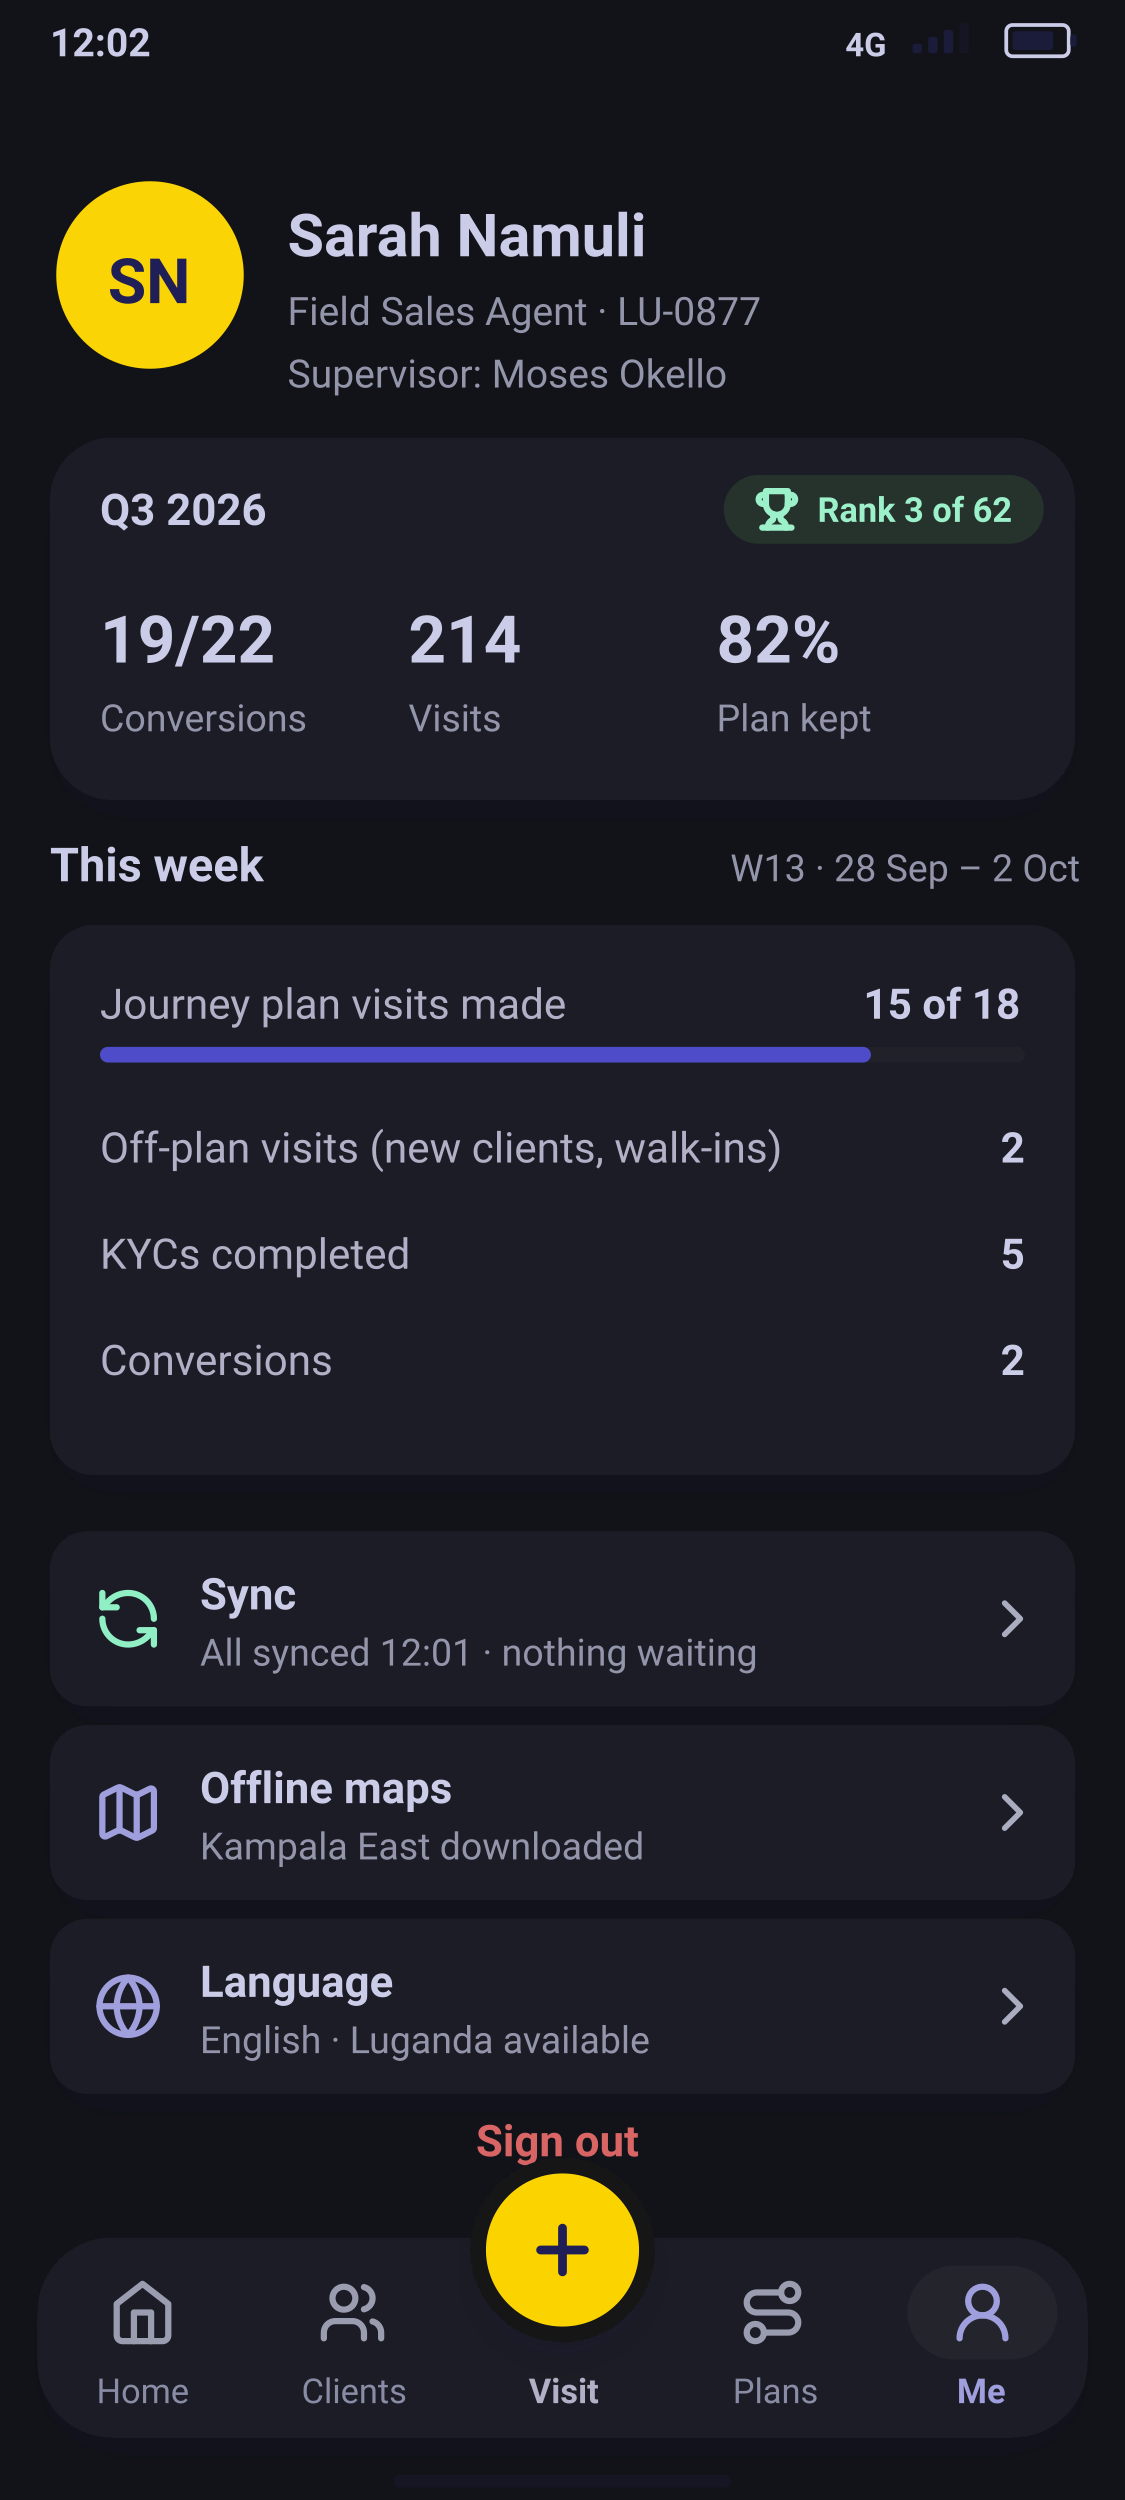
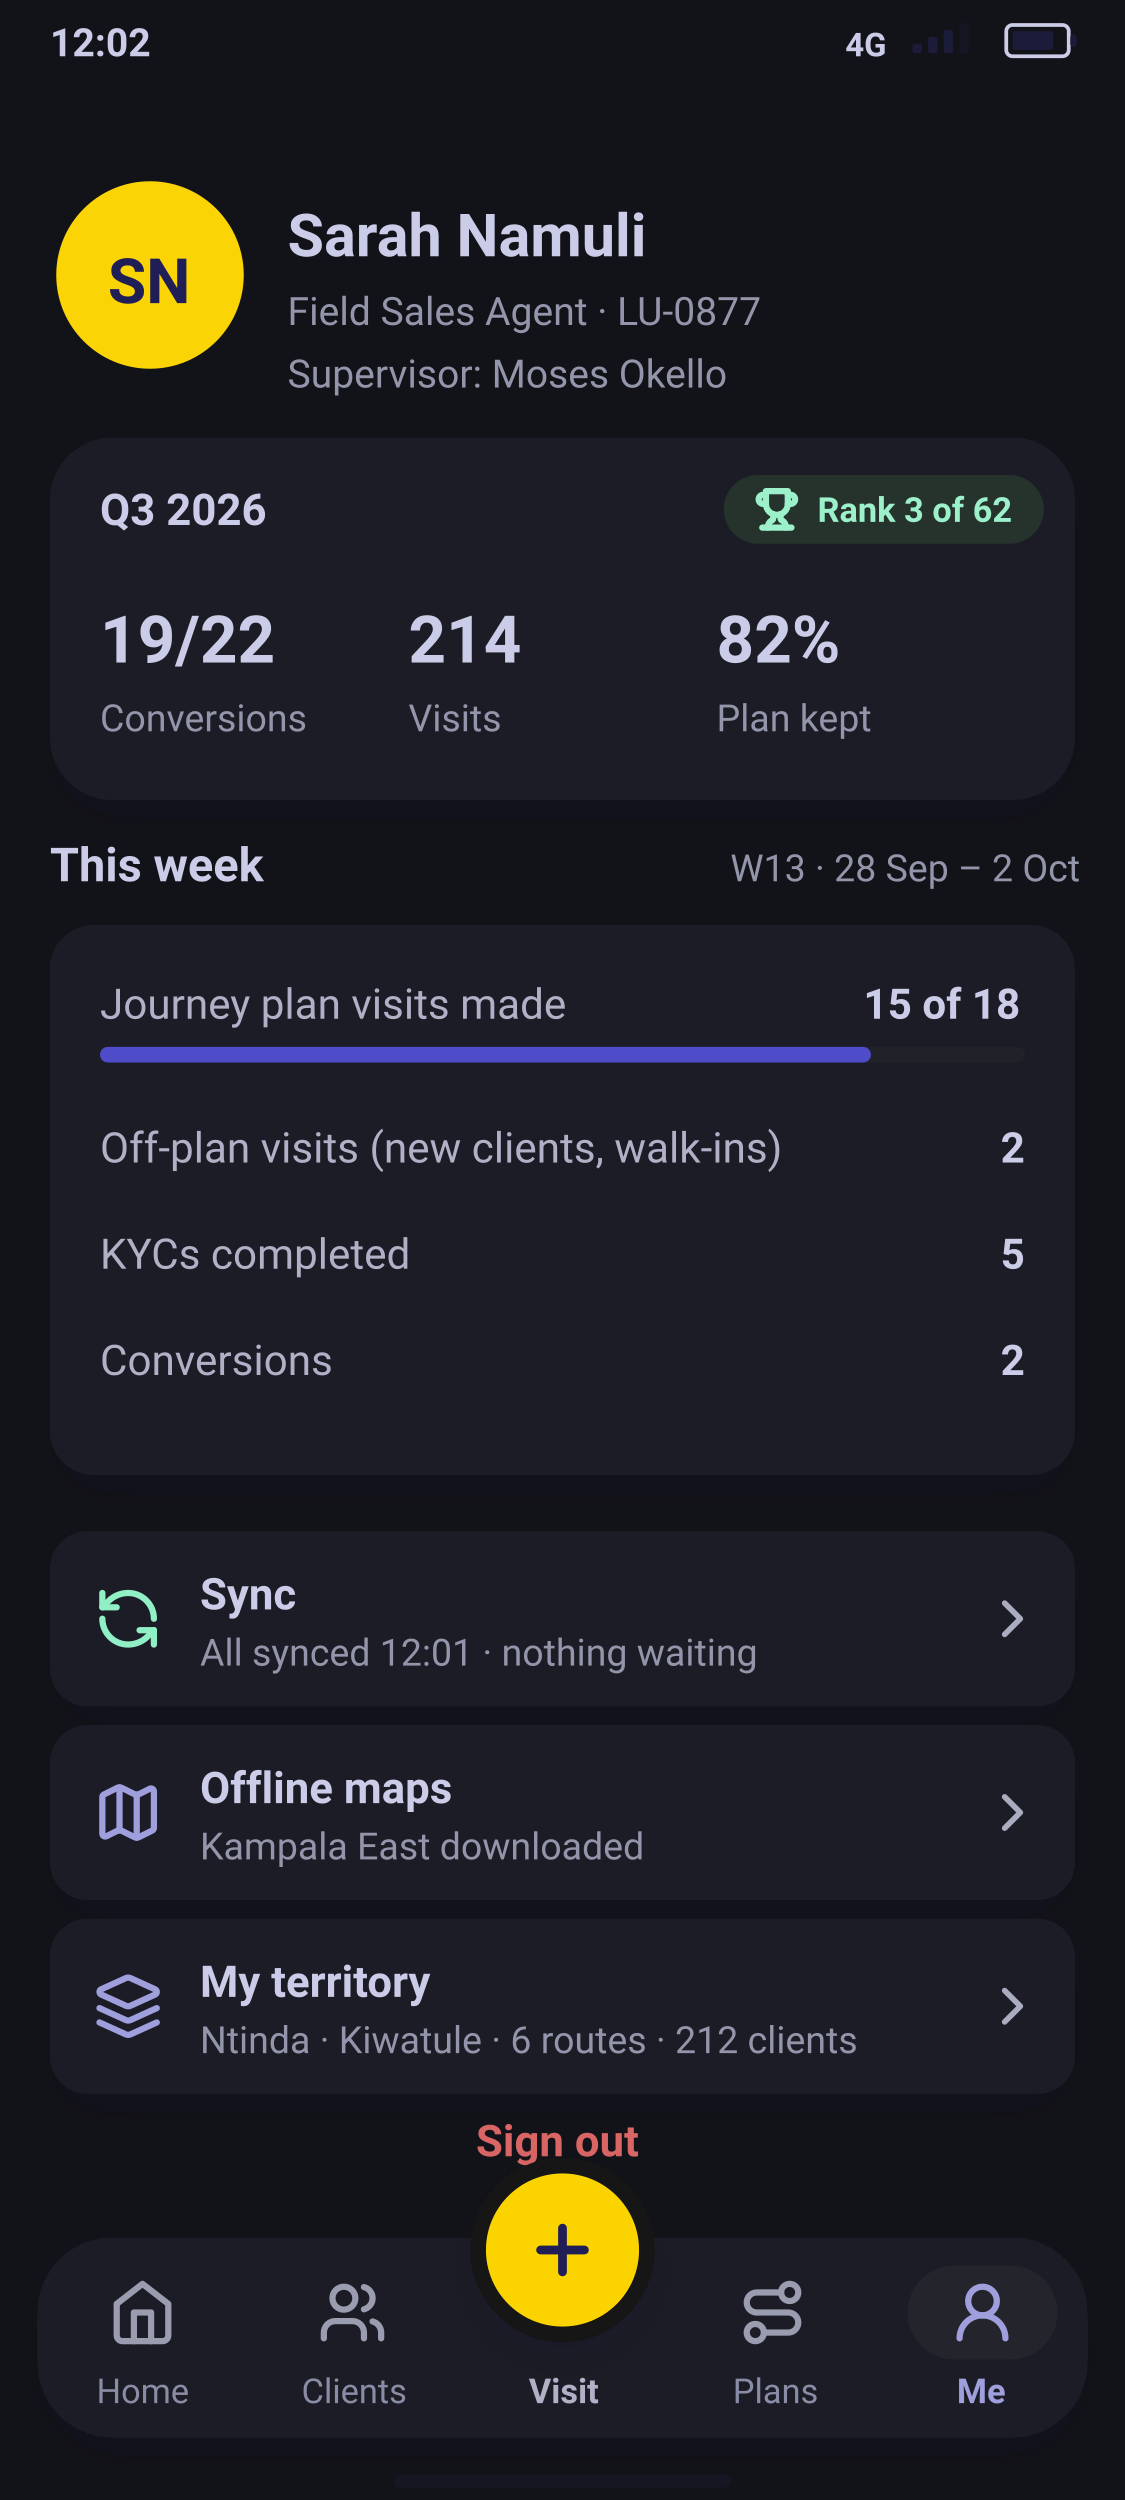
<svg xmlns="http://www.w3.org/2000/svg" width="360" height="800" viewBox="0 0 360 800">
  <defs>
    <filter id="soft" x="-20%" y="-20%" width="140%" height="170%">
      <feDropShadow dx="0" dy="6" stdDeviation="9" flood-color="#1B1C3A" flood-opacity="0.07" />
    </filter>
  </defs>
  <rect id="screen-background" x="0.0" y="0.0" width="360.0" height="800.0" fill="#121319" />
  <g id="status-bar">
    <text id="12-02" x="16.0" y="18.0" font-family="Segoe UI, Roboto, Helvetica Neue, Arial, sans-serif" font-size="12.5" font-weight="600" fill="#CBCCE7">12:02</text>
    <rect id="battery" x="322.0" y="8.0" width="20.0" height="10.0" rx="2" fill="none" stroke="#CBCCE7" stroke-width="1.2" />
    <rect x="324.0" y="10.0" width="13.0" height="6.0" rx="1" fill="#1B1C3A" />
    <rect x="342.5" y="11.0" width="2.0" height="4.0" rx="1" fill="#1B1C3A" />
    <rect id="signal-bar" x="292.0" y="14.0" width="3.0" height="3.0" rx="0.8" fill="#1B1C3A" fill-opacity="1" />
    <rect id="signal-bar-2" x="297.0" y="11.8" width="3.0" height="5.2" rx="0.8" fill="#1B1C3A" fill-opacity="1" />
    <rect id="signal-bar-3" x="302.0" y="9.6" width="3.0" height="7.4" rx="0.8" fill="#1B1C3A" fill-opacity="1" />
    <rect id="signal-bar-4" x="307.0" y="7.4" width="3.0" height="9.6" rx="0.8" fill="#1B1C3A" fill-opacity="0.3" />
    <text id="network" x="270.5" y="18.0" font-family="Segoe UI, Roboto, Helvetica Neue, Arial, sans-serif" font-size="10.5" font-weight="700" fill="#CBCCE7">4G</text>
  </g>
  <g id="header">
    <circle cx="48.0" cy="88.0" r="30.0" fill="#FBD405" />
    <text id="SN" x="34.5" y="97.0" font-family="Segoe UI, Roboto, Helvetica Neue, Arial, sans-serif" font-size="20" font-weight="700" fill="#1F1E57">SN</text>
    <text id="Sarah-Namuli" x="92.0" y="82.0" font-family="Segoe UI, Roboto, Helvetica Neue, Arial, sans-serif" font-size="19" font-weight="700" fill="#CBCCE7">Sarah Namuli</text>
    <text id="Field-Sales-Agent-LU-0877" x="92.0" y="104.0" font-family="Segoe UI, Roboto, Helvetica Neue, Arial, sans-serif" font-size="12.5" font-weight="400" fill="#9396AA">Field Sales Agent · LU-0877</text>
    <text id="Supervisor-Moses-Okello" x="92.0" y="124.0" font-family="Segoe UI, Roboto, Helvetica Neue, Arial, sans-serif" font-size="12.5" font-weight="400" fill="#9396AA">Supervisor: Moses Okello</text>
  </g>
  <g id="quarter">
    <rect x="16.0" y="140.0" width="328.0" height="116.0" rx="20" fill="#1D1E27" filter="url(#soft)" />
    <text id="Q3-2026" x="32.0" y="168.0" font-family="Segoe UI, Roboto, Helvetica Neue, Arial, sans-serif" font-size="14" font-weight="700" fill="#CBCCE7">Q3 2026</text>
    <g id="chip-Rank-3-of-62">
      <rect x="231.6" y="152.0" width="102.4" height="22.0" rx="11.0" fill="#25332C" />
      <g id="icon-trophy" transform="translate(241.6 156.0) scale(0.5833)">
        <path d="M6 9H4.5a2.5 2.5 0 0 1 0-5H6" fill="none" stroke="#9CF1CB" stroke-width="3.43" stroke-linecap="round" stroke-linejoin="round" />
        <path d="M18 9h1.5a2.5 2.5 0 0 0 0-5H18" fill="none" stroke="#9CF1CB" stroke-width="3.43" stroke-linecap="round" stroke-linejoin="round" />
        <path d="M4 22h16" fill="none" stroke="#9CF1CB" stroke-width="3.43" stroke-linecap="round" stroke-linejoin="round" />
        <path d="M10 14.66V17c0 .55-.47.98-.97 1.21C7.85 18.75 7 20.24 7 22" fill="none" stroke="#9CF1CB" stroke-width="3.43" stroke-linecap="round" stroke-linejoin="round" />
        <path d="M14 14.66V17c0 .55.47.98.97 1.21C16.15 18.75 17 20.24 17 22" fill="none" stroke="#9CF1CB" stroke-width="3.43" stroke-linecap="round" stroke-linejoin="round" />
        <path d="M18 2H6v7a6 6 0 0 0 12 0V2z" fill="none" stroke="#9CF1CB" stroke-width="3.43" stroke-linecap="round" stroke-linejoin="round" />
      </g>
      <text id="Rank-3-of-62" x="261.6" y="167.0" font-family="Segoe UI, Roboto, Helvetica Neue, Arial, sans-serif" font-size="11" font-weight="600" fill="#9CF1CB">Rank 3 of 62</text>
    </g>
    <text id="19-22" x="32.0" y="212.0" font-family="Segoe UI, Roboto, Helvetica Neue, Arial, sans-serif" font-size="21" font-weight="700" fill="#CBCCE7">19/22</text>
    <text id="Conversions" x="32.0" y="234.0" font-family="Segoe UI, Roboto, Helvetica Neue, Arial, sans-serif" font-size="12" font-weight="400" fill="#9396AA">Conversions</text>
    <text id="214" x="130.7" y="212.0" font-family="Segoe UI, Roboto, Helvetica Neue, Arial, sans-serif" font-size="21" font-weight="700" fill="#CBCCE7">214</text>
    <text id="Visits" x="130.7" y="234.0" font-family="Segoe UI, Roboto, Helvetica Neue, Arial, sans-serif" font-size="12" font-weight="400" fill="#9396AA">Visits</text>
    <text id="82" x="229.3" y="212.0" font-family="Segoe UI, Roboto, Helvetica Neue, Arial, sans-serif" font-size="21" font-weight="700" fill="#CBCCE7">82%</text>
    <text id="Plan-kept" x="229.3" y="234.0" font-family="Segoe UI, Roboto, Helvetica Neue, Arial, sans-serif" font-size="12" font-weight="400" fill="#9396AA">Plan kept</text>
  </g>
  <text id="This-week" x="16.0" y="282.0" font-family="Segoe UI, Roboto, Helvetica Neue, Arial, sans-serif" font-size="15" font-weight="700" fill="#CBCCE7">This week</text>
  <text id="W13-28-Sep-2-Oct" x="233.7" y="282.0" font-family="Segoe UI, Roboto, Helvetica Neue, Arial, sans-serif" font-size="12" font-weight="400" fill="#9396AA">W13 · 28 Sep – 2 Oct</text>
  <rect x="16.0" y="296.0" width="328.0" height="176.0" rx="14" fill="#1D1E27" filter="url(#soft)" />
  <text id="Journey-plan-visits-made" x="32.0" y="326.0" font-family="Segoe UI, Roboto, Helvetica Neue, Arial, sans-serif" font-size="13.5" font-weight="400" fill="#B0B1C7">Journey plan visits made</text>
  <text id="15-of-18" x="276.3" y="326.0" font-family="Segoe UI, Roboto, Helvetica Neue, Arial, sans-serif" font-size="13.5" font-weight="700" fill="#CBCCE7">15 of 18</text>
  <g id="progress">
    <rect x="32.0" y="335.0" width="296.0" height="5.0" rx="2.5" fill="#202129" />
    <rect x="32.0" y="335.0" width="246.7" height="5.0" rx="2.5" fill="#4F4CC9" />
  </g>
  <text id="Off-plan-visits-new-clients" x="32.0" y="372.0" font-family="Segoe UI, Roboto, Helvetica Neue, Arial, sans-serif" font-size="13.5" font-weight="400" fill="#B0B1C7">Off-plan visits (new clients, walk-ins)</text>
  <text id="2" x="320.2" y="372.0" font-family="Segoe UI, Roboto, Helvetica Neue, Arial, sans-serif" font-size="13.5" font-weight="700" fill="#CBCCE7">2</text>
  <text id="KYCs-completed" x="32.0" y="406.0" font-family="Segoe UI, Roboto, Helvetica Neue, Arial, sans-serif" font-size="13.5" font-weight="400" fill="#B0B1C7">KYCs completed</text>
  <text id="5" x="320.2" y="406.0" font-family="Segoe UI, Roboto, Helvetica Neue, Arial, sans-serif" font-size="13.5" font-weight="700" fill="#CBCCE7">5</text>
  <text id="Conversions-2" x="32.0" y="440.0" font-family="Segoe UI, Roboto, Helvetica Neue, Arial, sans-serif" font-size="13.5" font-weight="400" fill="#B0B1C7">Conversions</text>
  <text id="2-2" x="320.2" y="440.0" font-family="Segoe UI, Roboto, Helvetica Neue, Arial, sans-serif" font-size="13.5" font-weight="700" fill="#CBCCE7">2</text>
  <g id="row-Sync">
    <rect x="16.0" y="490.0" width="328.0" height="56.0" rx="12" fill="#1D1E27" filter="url(#soft)" />
    <g id="icon-refresh" transform="translate(30.0 507.0) scale(0.9167)">
      <path d="M21 12a9 9 0 0 0-9-9 9.75 9.75 0 0 0-6.74 2.74L3 8" fill="none" stroke="#91EFC5" stroke-width="2.18" stroke-linecap="round" stroke-linejoin="round" />
      <path d="M3 3v5h5" fill="none" stroke="#91EFC5" stroke-width="2.18" stroke-linecap="round" stroke-linejoin="round" />
      <path d="M3 12a9 9 0 0 0 9 9 9.75 9.75 0 0 0 6.74-2.74L21 16" fill="none" stroke="#91EFC5" stroke-width="2.18" stroke-linecap="round" stroke-linejoin="round" />
      <path d="M16 16h5v5" fill="none" stroke="#91EFC5" stroke-width="2.18" stroke-linecap="round" stroke-linejoin="round" />
    </g>
    <text id="Sync" x="64.0" y="515.0" font-family="Segoe UI, Roboto, Helvetica Neue, Arial, sans-serif" font-size="14" font-weight="600" fill="#CBCCE7">Sync</text>
    <text id="All-synced-12-01-nothing-w" x="64.0" y="533.0" font-family="Segoe UI, Roboto, Helvetica Neue, Arial, sans-serif" font-size="12" font-weight="400" fill="#9396AA">All synced 12:01 · nothing waiting</text>
    <g id="icon-chevright" transform="translate(314.0 508.0) scale(0.8333)">
      <path d="M9 18l6-6-6-6" fill="none" stroke="#AAACC0" stroke-width="2.16" stroke-linecap="round" stroke-linejoin="round" />
    </g>
  </g>
  <g id="row-Offline-maps">
    <rect x="16.0" y="552.0" width="328.0" height="56.0" rx="12" fill="#1D1E27" filter="url(#soft)" />
    <g id="icon-map" transform="translate(30.0 569.0) scale(0.9167)">
      <path d="M14.1 5.55a2 2 0 0 0 1.8 0l3.65-1.83A1 1 0 0 1 21 4.62v12.76a1 1 0 0 1-.55.9l-4.55 2.27a2 2 0 0 1-1.8 0l-4.2-2.1a2 2 0 0 0-1.8 0l-3.65 1.83A1 1 0 0 1 3 19.38V6.62a1 1 0 0 1 .55-.9l4.55-2.27a2 2 0 0 1 1.8 0z" fill="none" stroke="#A09FDD" stroke-width="2.18" stroke-linecap="round" stroke-linejoin="round" />
      <path d="M15 5.76v15" fill="none" stroke="#A09FDD" stroke-width="2.18" stroke-linecap="round" stroke-linejoin="round" />
      <path d="M9 3.24v15" fill="none" stroke="#A09FDD" stroke-width="2.18" stroke-linecap="round" stroke-linejoin="round" />
    </g>
    <text id="Offline-maps" x="64.0" y="577.0" font-family="Segoe UI, Roboto, Helvetica Neue, Arial, sans-serif" font-size="14" font-weight="600" fill="#CBCCE7">Offline maps</text>
    <text id="Kampala-East-downloaded" x="64.0" y="595.0" font-family="Segoe UI, Roboto, Helvetica Neue, Arial, sans-serif" font-size="12" font-weight="400" fill="#9396AA">Kampala East downloaded</text>
    <g id="icon-chevright-2" transform="translate(314.0 570.0) scale(0.8333)">
      <path d="M9 18l6-6-6-6" fill="none" stroke="#AAACC0" stroke-width="2.16" stroke-linecap="round" stroke-linejoin="round" />
    </g>
  </g>
-   <g id="row-Language">
+   <g id="row-My-territory">
    <rect x="16.0" y="614.0" width="328.0" height="56.0" rx="12" fill="#1D1E27" filter="url(#soft)" />
-     <g id="icon-globe" transform="translate(30.0 631.0) scale(0.9167)">
-       <path d="M12 2a10 10 0 1 0 0 20 10 10 0 1 0 0-20z" fill="none" stroke="#A09FDD" stroke-width="2.18" stroke-linecap="round" stroke-linejoin="round" />
-       <path d="M2 12h20" fill="none" stroke="#A09FDD" stroke-width="2.18" stroke-linecap="round" stroke-linejoin="round" />
-       <path d="M12 2a15.3 15.3 0 0 1 4 10 15.3 15.3 0 0 1-4 10 15.3 15.3 0 0 1-4-10 15.3 15.3 0 0 1 4-10z" fill="none" stroke="#A09FDD" stroke-width="2.18" stroke-linecap="round" stroke-linejoin="round" />
+     <g id="icon-layers" transform="translate(30.0 631.0) scale(0.9167)">
+       <path d="M12.83 2.18a2 2 0 0 0-1.66 0L2.6 6.08a1 1 0 0 0 0 1.83l8.58 3.91a2 2 0 0 0 1.66 0l8.58-3.9a1 1 0 0 0 0-1.83z" fill="none" stroke="#A09FDD" stroke-width="2.18" stroke-linecap="round" stroke-linejoin="round" />
+       <path d="M22 17.65l-9.17 4.16a2 2 0 0 1-1.66 0L2 17.65" fill="none" stroke="#A09FDD" stroke-width="2.18" stroke-linecap="round" stroke-linejoin="round" />
+       <path d="M22 12.65l-9.17 4.16a2 2 0 0 1-1.66 0L2 12.65" fill="none" stroke="#A09FDD" stroke-width="2.18" stroke-linecap="round" stroke-linejoin="round" />
    </g>
-     <text id="Language" x="64.0" y="639.0" font-family="Segoe UI, Roboto, Helvetica Neue, Arial, sans-serif" font-size="14" font-weight="600" fill="#CBCCE7">Language</text>
-     <text id="English-Luganda-available" x="64.0" y="657.0" font-family="Segoe UI, Roboto, Helvetica Neue, Arial, sans-serif" font-size="12" font-weight="400" fill="#9396AA">English · Luganda available</text>
+     <text id="My-territory" x="64.0" y="639.0" font-family="Segoe UI, Roboto, Helvetica Neue, Arial, sans-serif" font-size="14" font-weight="600" fill="#CBCCE7">My territory</text>
+     <text id="Ntinda-Kiwatule-6-routes" x="64.0" y="657.0" font-family="Segoe UI, Roboto, Helvetica Neue, Arial, sans-serif" font-size="12" font-weight="400" fill="#9396AA">Ntinda · Kiwatule · 6 routes · 212 clients</text>
    <g id="icon-chevright-3" transform="translate(314.0 632.0) scale(0.8333)">
      <path d="M9 18l6-6-6-6" fill="none" stroke="#AAACC0" stroke-width="2.16" stroke-linecap="round" stroke-linejoin="round" />
    </g>
  </g>
  <g id="sign-out">
    <text id="Sign-out" x="152.3" y="690.0" font-family="Segoe UI, Roboto, Helvetica Neue, Arial, sans-serif" font-size="14" font-weight="700" fill="#D96565">Sign out</text>
  </g>
  <g id="bottom-navigation">
    <rect id="nav-bg" x="12.0" y="716.0" width="336.0" height="64.0" rx="24" fill="#1D1E27" filter="url(#soft)" />
    <g id="tab-Home">
      <g id="icon-home" transform="translate(34.6 729.0) scale(0.9167)">
        <path d="M3 9l9-7 9 7v11a2 2 0 0 1-2 2H5a2 2 0 0 1-2-2z" fill="none" stroke="#9A9CB0" stroke-width="2.18" stroke-linecap="round" stroke-linejoin="round" />
        <path d="M9 22V12h6v10" fill="none" stroke="#9A9CB0" stroke-width="2.18" stroke-linecap="round" stroke-linejoin="round" />
      </g>
      <text id="Home" x="30.9" y="769.0" font-family="Segoe UI, Roboto, Helvetica Neue, Arial, sans-serif" font-size="11" font-weight="400" fill="#898CA5">Home</text>
    </g>
    <g id="tab-Clients">
      <g id="icon-users" transform="translate(101.8 729.0) scale(0.9167)">
        <path d="M16 21v-2a4 4 0 0 0-4-4H6a4 4 0 0 0-4 4v2" fill="none" stroke="#9A9CB0" stroke-width="2.18" stroke-linecap="round" stroke-linejoin="round" />
        <path d="M9 3a4 4 0 1 0 0 8 4 4 0 1 0 0-8z" fill="none" stroke="#9A9CB0" stroke-width="2.18" stroke-linecap="round" stroke-linejoin="round" />
        <path d="M22 21v-2a4 4 0 0 0-3-3.87" fill="none" stroke="#9A9CB0" stroke-width="2.18" stroke-linecap="round" stroke-linejoin="round" />
        <path d="M16 3.13a4 4 0 0 1 0 7.75" fill="none" stroke="#9A9CB0" stroke-width="2.18" stroke-linecap="round" stroke-linejoin="round" />
      </g>
      <text id="Clients" x="96.5" y="769.0" font-family="Segoe UI, Roboto, Helvetica Neue, Arial, sans-serif" font-size="11" font-weight="400" fill="#898CA5">Clients</text>
    </g>
    <g id="tab-Visit">
      <circle id="visit-button" cx="180.0" cy="720.0" r="27.0" fill="#FBD405" filter="url(#soft)" stroke="#121319" stroke-width="5" />
      <g id="icon-plus" transform="translate(168.0 708.0) scale(1)">
        <path d="M12 5v14" fill="none" stroke="#1F1E57" stroke-width="2.80" stroke-linecap="round" stroke-linejoin="round" />
        <path d="M5 12h14" fill="none" stroke="#1F1E57" stroke-width="2.80" stroke-linecap="round" stroke-linejoin="round" />
      </g>
      <text id="Visit" x="169.2" y="769.0" font-family="Segoe UI, Roboto, Helvetica Neue, Arial, sans-serif" font-size="11" font-weight="600" fill="#B0B1C7">Visit</text>
    </g>
    <g id="tab-Plans">
      <g id="icon-route" transform="translate(236.2 729.0) scale(0.9167)">
        <path d="M6 16a3 3 0 1 0 0 6 3 3 0 1 0 0-6z" fill="none" stroke="#9A9CB0" stroke-width="2.18" stroke-linecap="round" stroke-linejoin="round" />
        <path d="M9 19h8.5a3.5 3.5 0 0 0 0-7h-11a3.5 3.5 0 0 1 0-7H15" fill="none" stroke="#9A9CB0" stroke-width="2.18" stroke-linecap="round" stroke-linejoin="round" />
        <path d="M18 2a3 3 0 1 0 0 6 3 3 0 1 0 0-6z" fill="none" stroke="#9A9CB0" stroke-width="2.18" stroke-linecap="round" stroke-linejoin="round" />
      </g>
      <text id="Plans" x="234.5" y="769.0" font-family="Segoe UI, Roboto, Helvetica Neue, Arial, sans-serif" font-size="11" font-weight="400" fill="#898CA5">Plans</text>
    </g>
    <g id="tab-Me">
      <rect id="indicator" x="290.4" y="725.0" width="48.0" height="30.0" rx="15" fill="#24242D" />
      <g id="icon-user" transform="translate(303.4 729.0) scale(0.9167)">
        <path d="M12 3a5 5 0 1 0 0 10 5 5 0 1 0 0-10z" fill="none" stroke="#A09FDD" stroke-width="2.18" stroke-linecap="round" stroke-linejoin="round" />
        <path d="M20 21a8 8 0 0 0-16 0" fill="none" stroke="#A09FDD" stroke-width="2.18" stroke-linecap="round" stroke-linejoin="round" />
      </g>
      <text id="Me" x="306.2" y="769.0" font-family="Segoe UI, Roboto, Helvetica Neue, Arial, sans-serif" font-size="11" font-weight="700" fill="#A09FDD">Me</text>
    </g>
  </g>
  <rect id="gesture-bar" x="126.0" y="792.0" width="108.0" height="4.0" rx="2" fill="#1B1C3A" fill-opacity="0.3" />
</svg>
